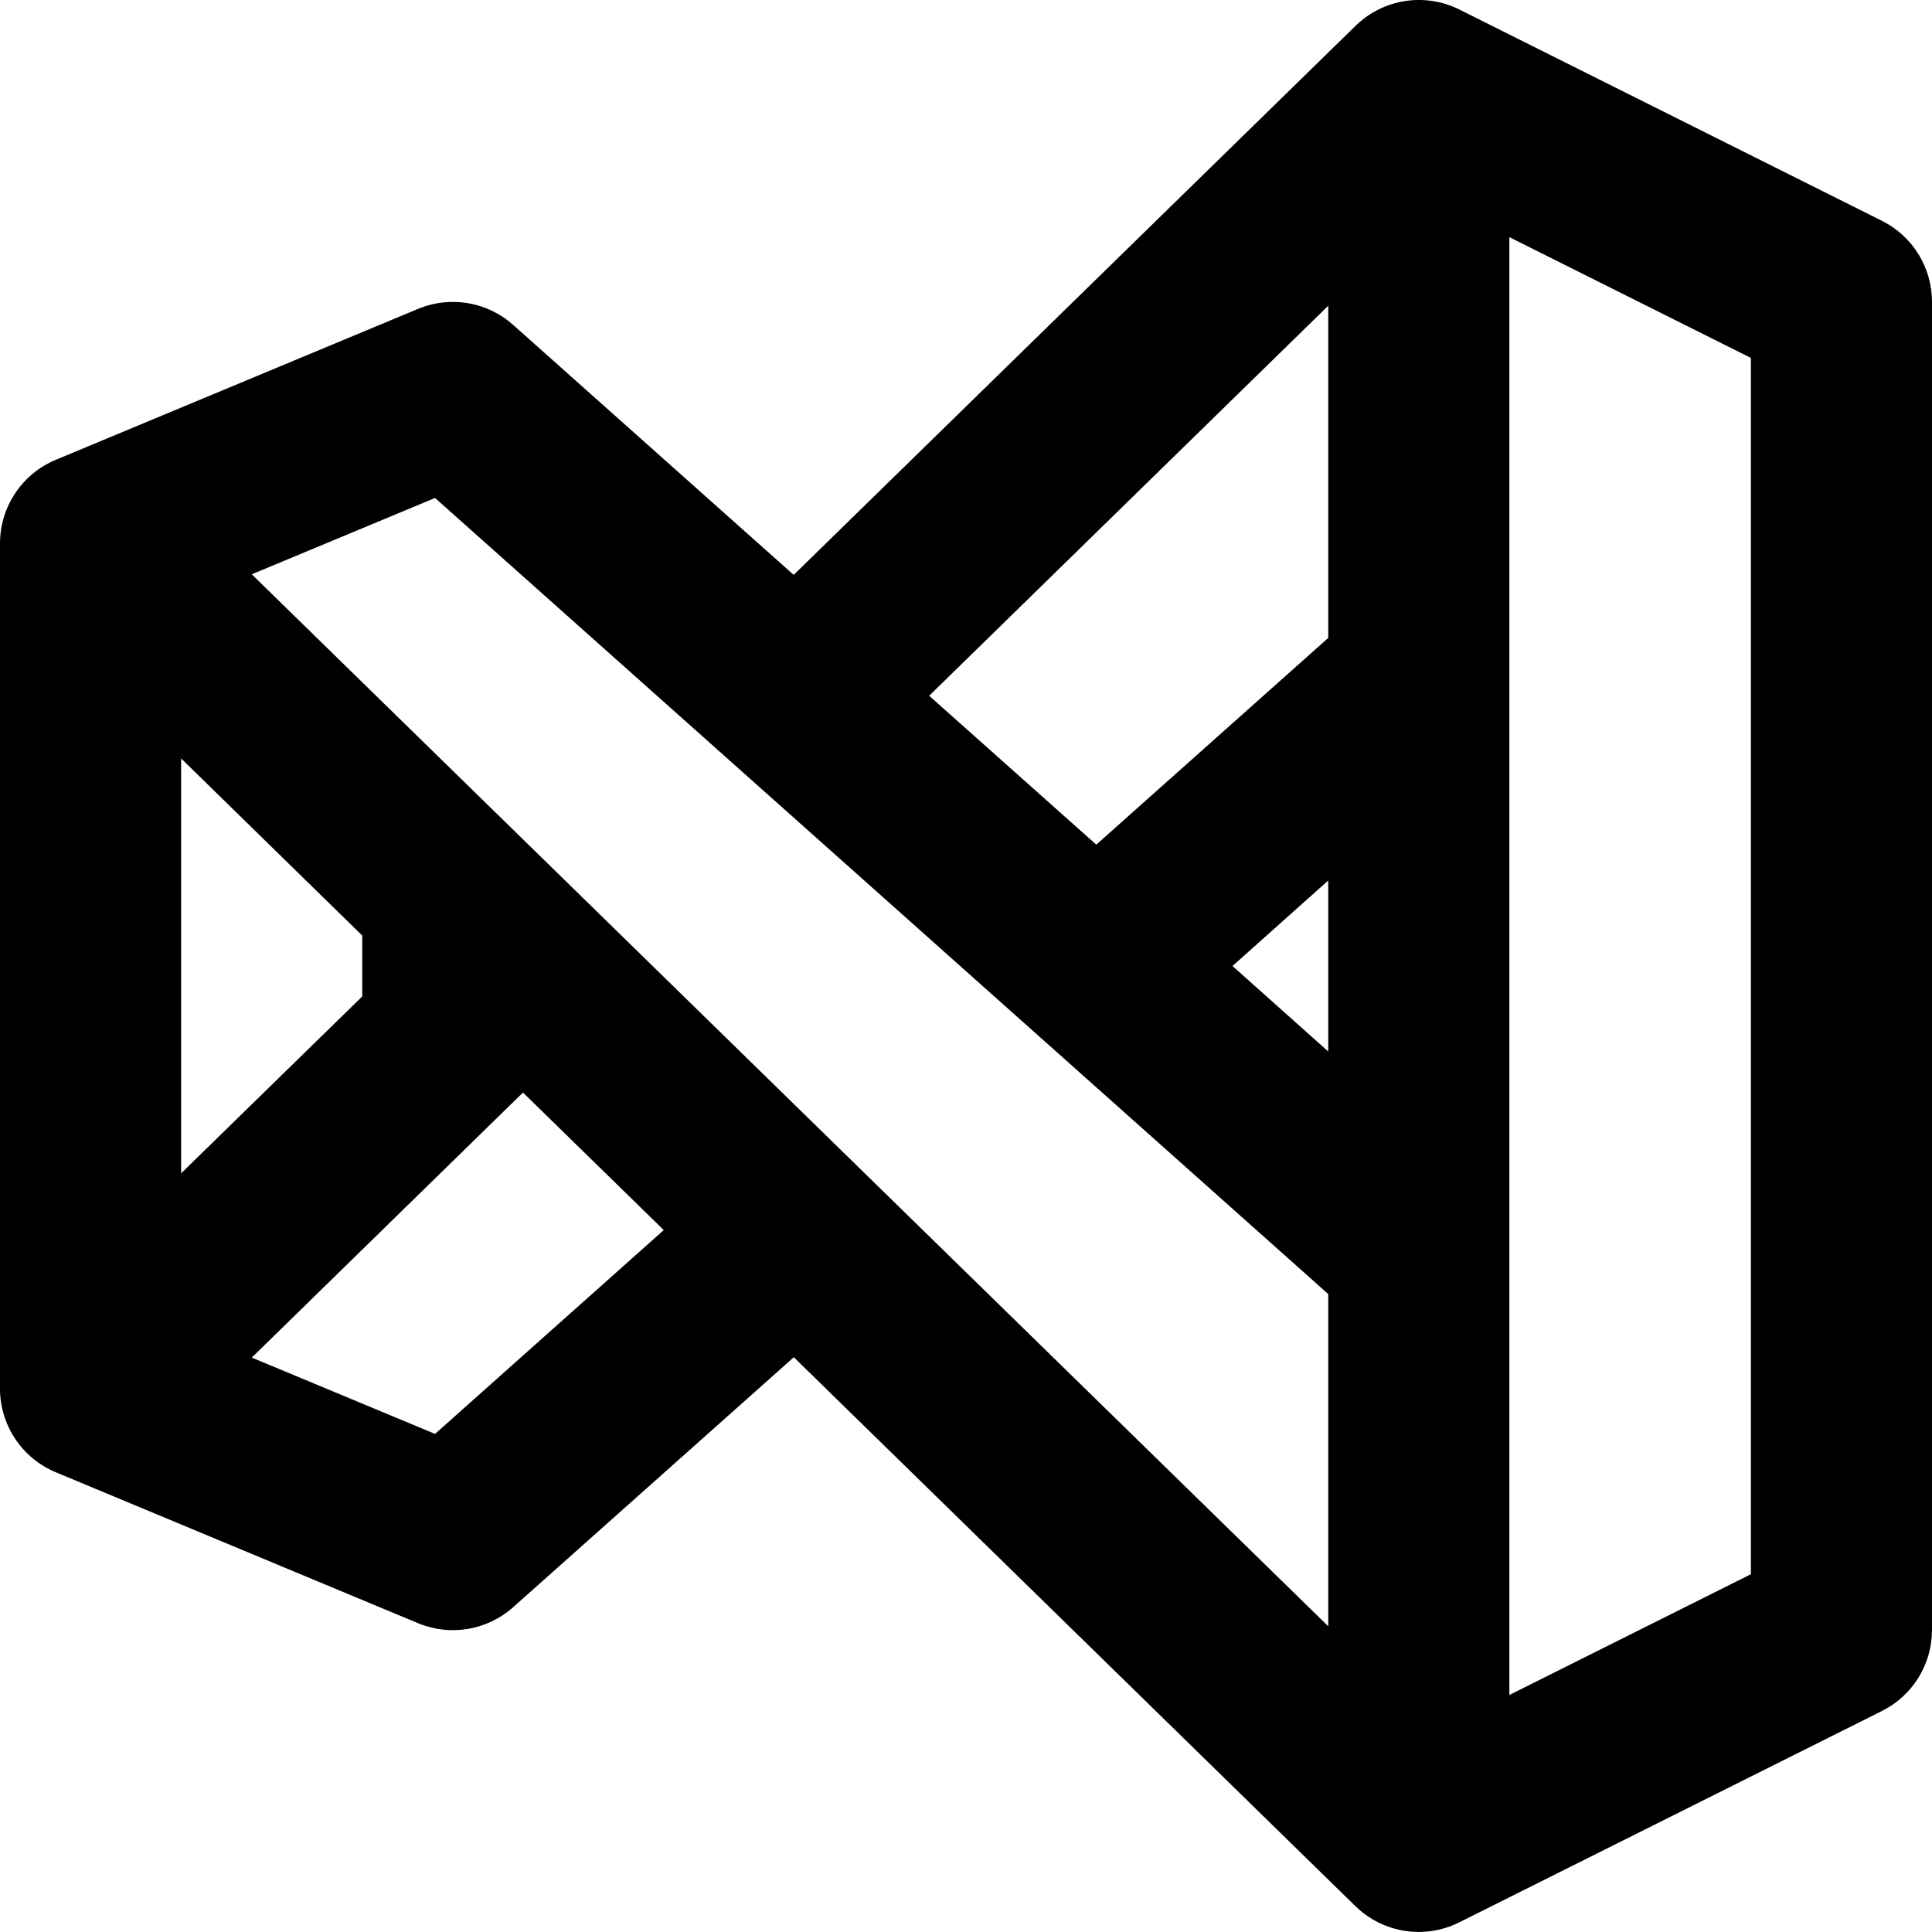
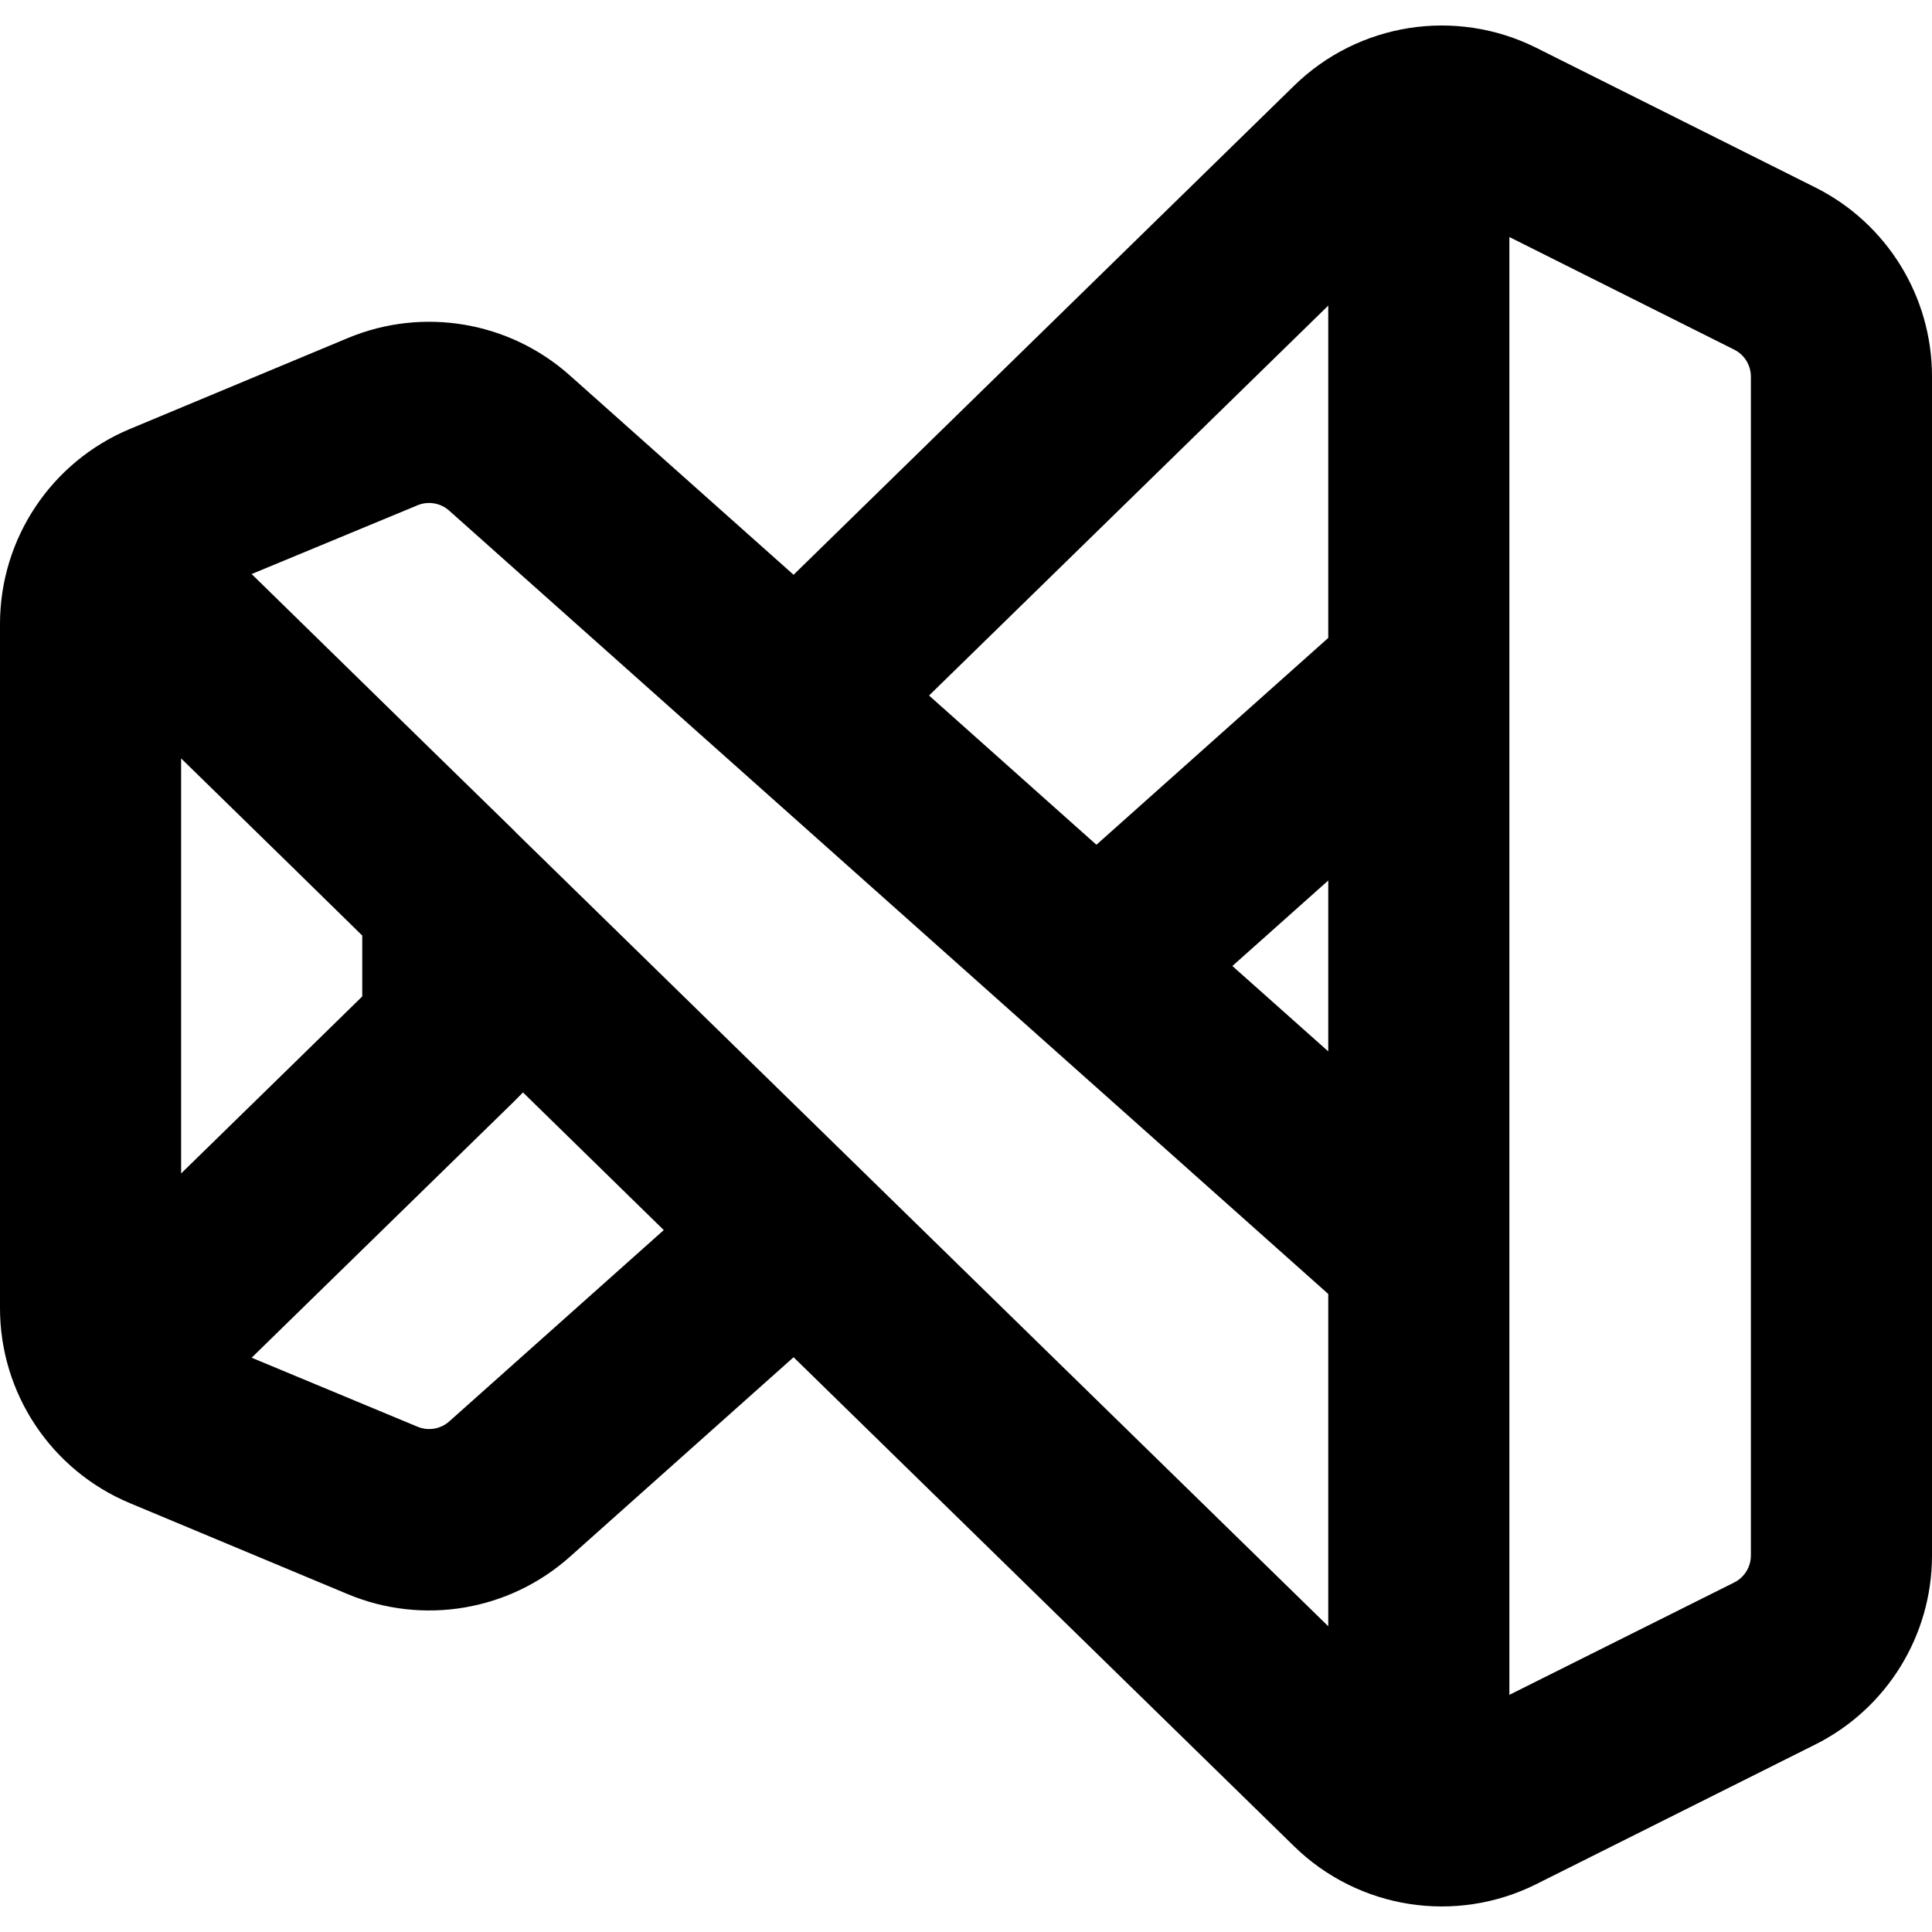
<svg xmlns="http://www.w3.org/2000/svg" fill="currentColor" class="ai" viewBox="0 0 16 16">
-   <path d="M11.226.214a.75.75 0 0 1 .86-.135l3.5 1.75A.75.75 0 0 1 16 2.5v11a.75.75 0 0 1-.415.67l-3.5 1.75a.75.75 0 0 1-.86-.134L6.574 11.24 4.25 13.31a.75.75 0 0 1-.787.133l-3-1.25A.75.75 0 0 1 0 11.5v-7a.75.75 0 0 1 .462-.692l3-1.25a.75.75 0 0 1 .787.132l2.324 2.071zM7.695 5.762l1.384 1.233L11 5.283V2.532zM12.5 1.964v12.073l2-1V2.964zM11 13.468v-2.751L3.603 4.124l-1.518.632zm0-4.76V7.292L10.207 8zM1.5 6.281v3.436L3 8.252v-.504zm2.831 2.767-2.246 2.195 1.518.632 1.894-1.688z" />
+   <path d="M14.5 3.118a.25.25 0 0 0-.139-.223L12.5 1.963v12.073l1.861-.93a.25.25 0 0 0 .139-.224zM3.459 4.184l-1.375.57 1.368 1.338.592.578.17.166.045.044.015.016L11 13.468v-2.752L3.72 4.229a.25.25 0 0 0-.261-.045m.8 4.936-.045.044-.17.166-.592.578-1.368 1.336 1.375.572a.25.25 0 0 0 .262-.045l1.776-1.584-1.166-1.14zM1.5 9.718l.904-.883.591-.578L3 8.252v-.505l-.005-.004-.59-.578-.905-.884zM10.206 8l.794.707V7.292zM7.694 5.76 9.08 6.996 11 5.283V2.531zM16 12.883a1.75 1.75 0 0 1-.968 1.565l-2.31 1.156a1.75 1.75 0 0 1-2.005-.314l-4.145-4.05-1.853 1.653a1.75 1.75 0 0 1-1.837.31l-1.805-.754A1.75 1.75 0 0 1 0 10.833V5.167a1.75 1.75 0 0 1 1.077-1.615l1.805-.753a1.75 1.75 0 0 1 1.837.31L6.572 4.76 10.717.71a1.75 1.75 0 0 1 2.006-.314l2.31 1.156c.592.296.967.902.967 1.565z" />
</svg>
